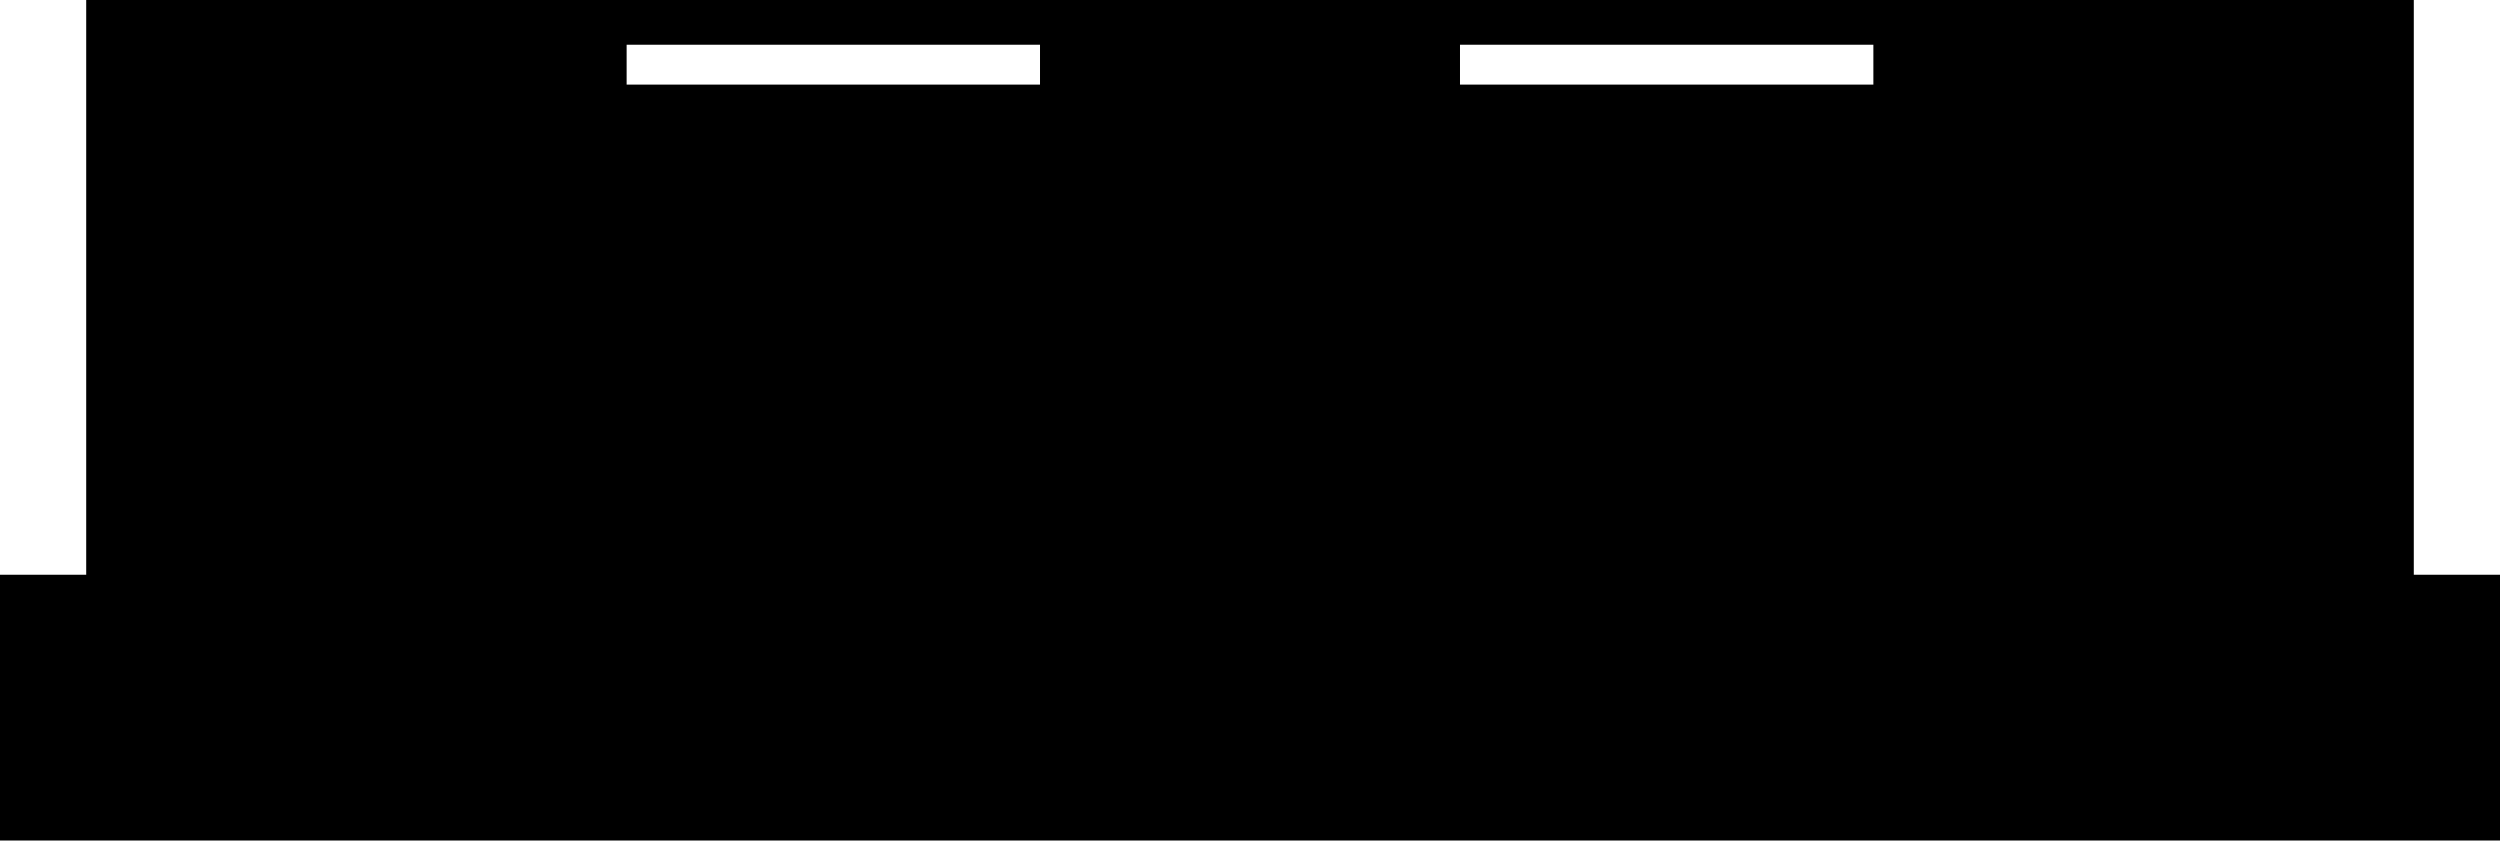
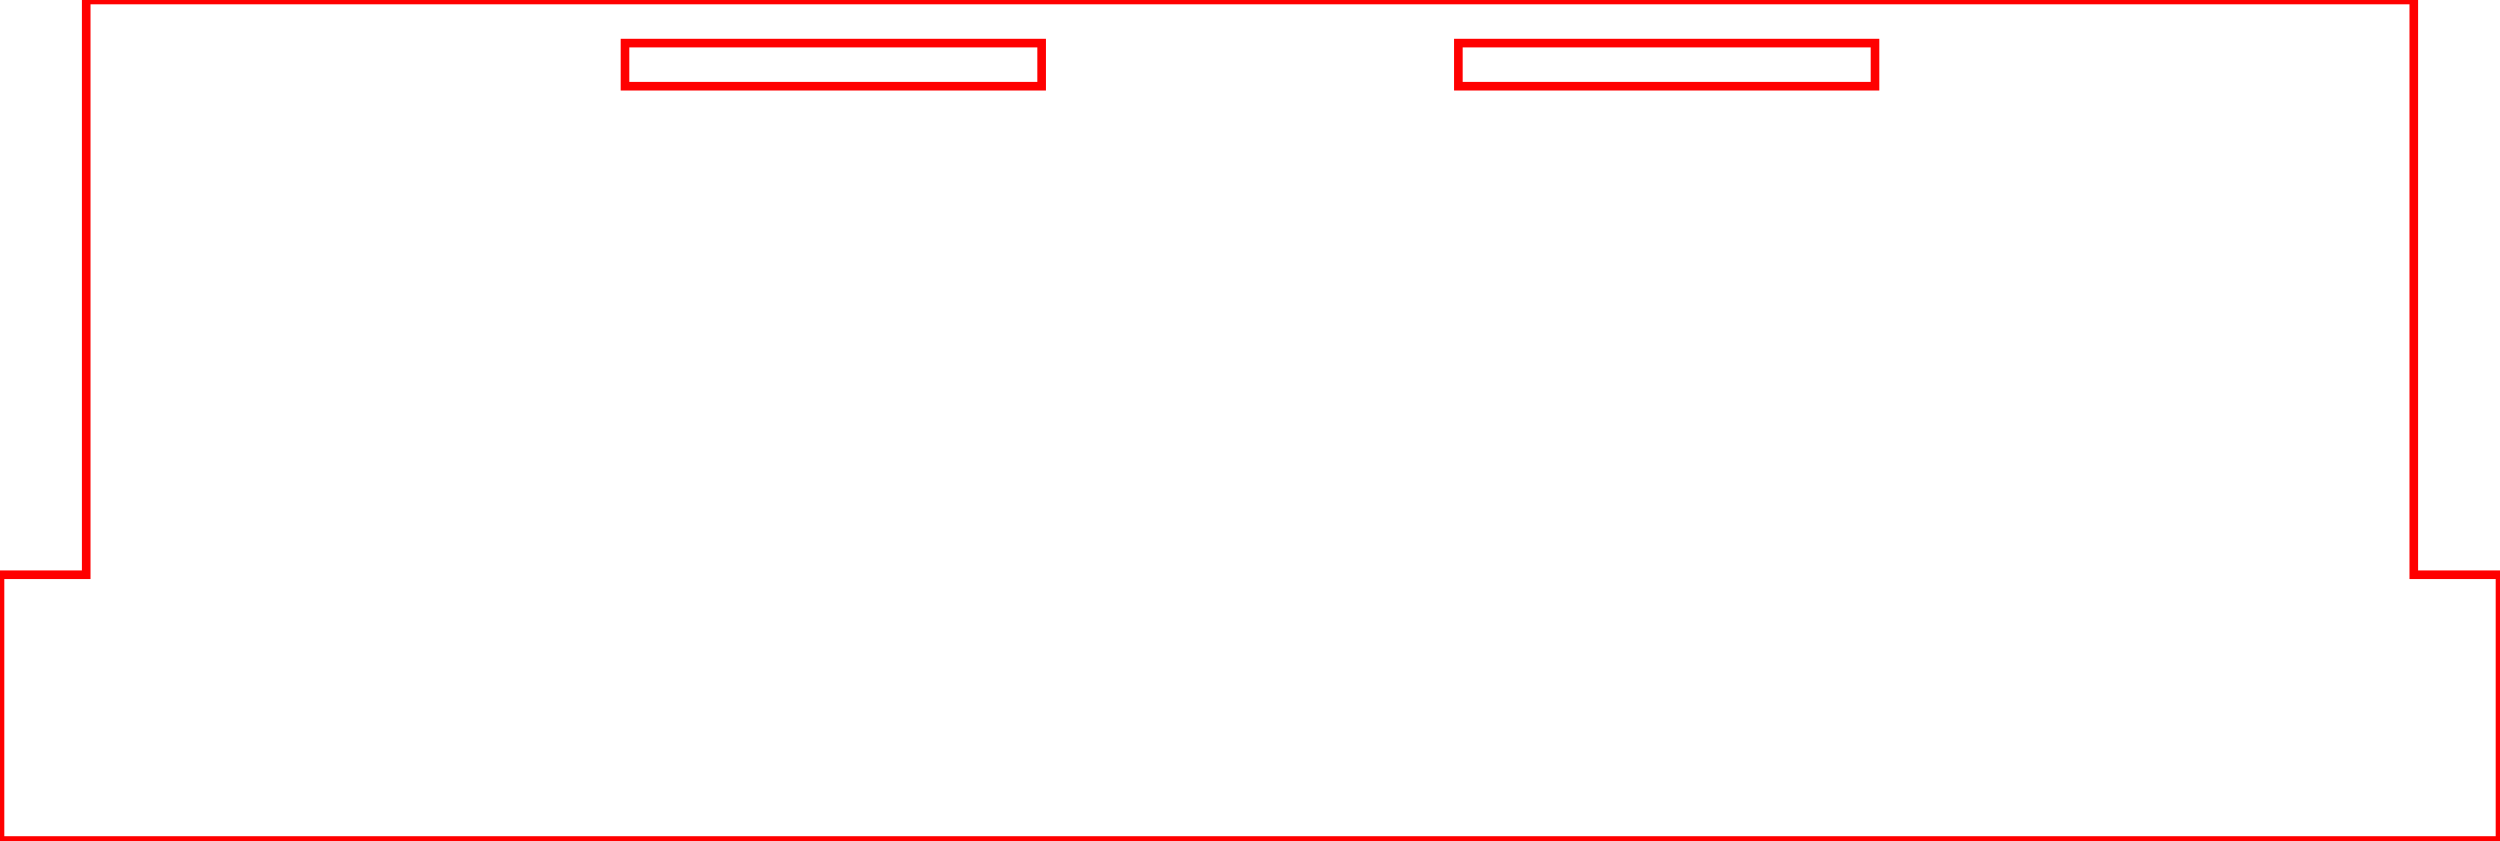
- <svg xmlns="http://www.w3.org/2000/svg" xmlns:ns1="http://www.shapertools.com/namespaces/shaper" ns1:fusionaddin="version:1.7.0" width="29cm" height="9.75cm" version="1.1" x="0cm" y="0cm" viewBox="0 0 29 9.75" enable-background="new 0 0 29 9.75" xml:space="preserve">
-   <path d="M13.5,4.875 L-13.5,4.875 -13.5,-1.792 -14.5,-1.792 -14.5,-4.875 14.5,-4.875 14.5,-1.792 13.5,-1.792 13.5,4.875z" transform="matrix(1,0,0,-1,14.5,4.875)" fill="rgb(0,0,0)" stroke-linecap="round" stroke-linejoin="round" />
-   <path d="M-2.417,3.875 L-7.25,3.875 -7.25,4.375 -2.417,4.375 -2.417,3.875z" transform="matrix(1,0,0,-1,14.5,4.875)" fill="rgb(255,255,255)" stroke="rgb(0,0,0)" stroke-width="0.001cm" stroke-linecap="round" stroke-linejoin="round" />
-   <path d="M7.25,4.375 L7.25,3.875 2.417,3.875 2.417,4.375 7.25,4.375z" transform="matrix(1,0,0,-1,14.5,4.875)" fill="rgb(255,255,255)" stroke="rgb(0,0,0)" stroke-width="0.001cm" stroke-linecap="round" stroke-linejoin="round" />
+ <svg xmlns="http://www.w3.org/2000/svg" xmlns:ns1="http://www.shapertools.com/namespaces/shaper" ns1:fusionaddin="version:1.7.0" width="29cm" height="9.75cm" version="1.1" x="0cm" y="0cm" viewBox="0 0 29 9.75" enable-background="new 0 0 29 9.75" xml:space="preserve" id="svg8">
+   <defs id="defs12" />
+   <path id="path6" style="fill:none;stroke:#ff0000;stroke-opacity:1;stroke-width:0.1;stroke-miterlimit:4;stroke-dasharray:none" transform="matrix(1,0,0,-1,14.5,4.875)" d="m 7.25,4.375 v -0.5 H 2.417 v 0.5 z m -9.667,-0.5 H -7.25 v 0.5 h 4.833 z M 13.5,4.875 h -27 v -6.667 h -1 V -4.875 h 29 v 3.083 h -1 z" />
</svg>
